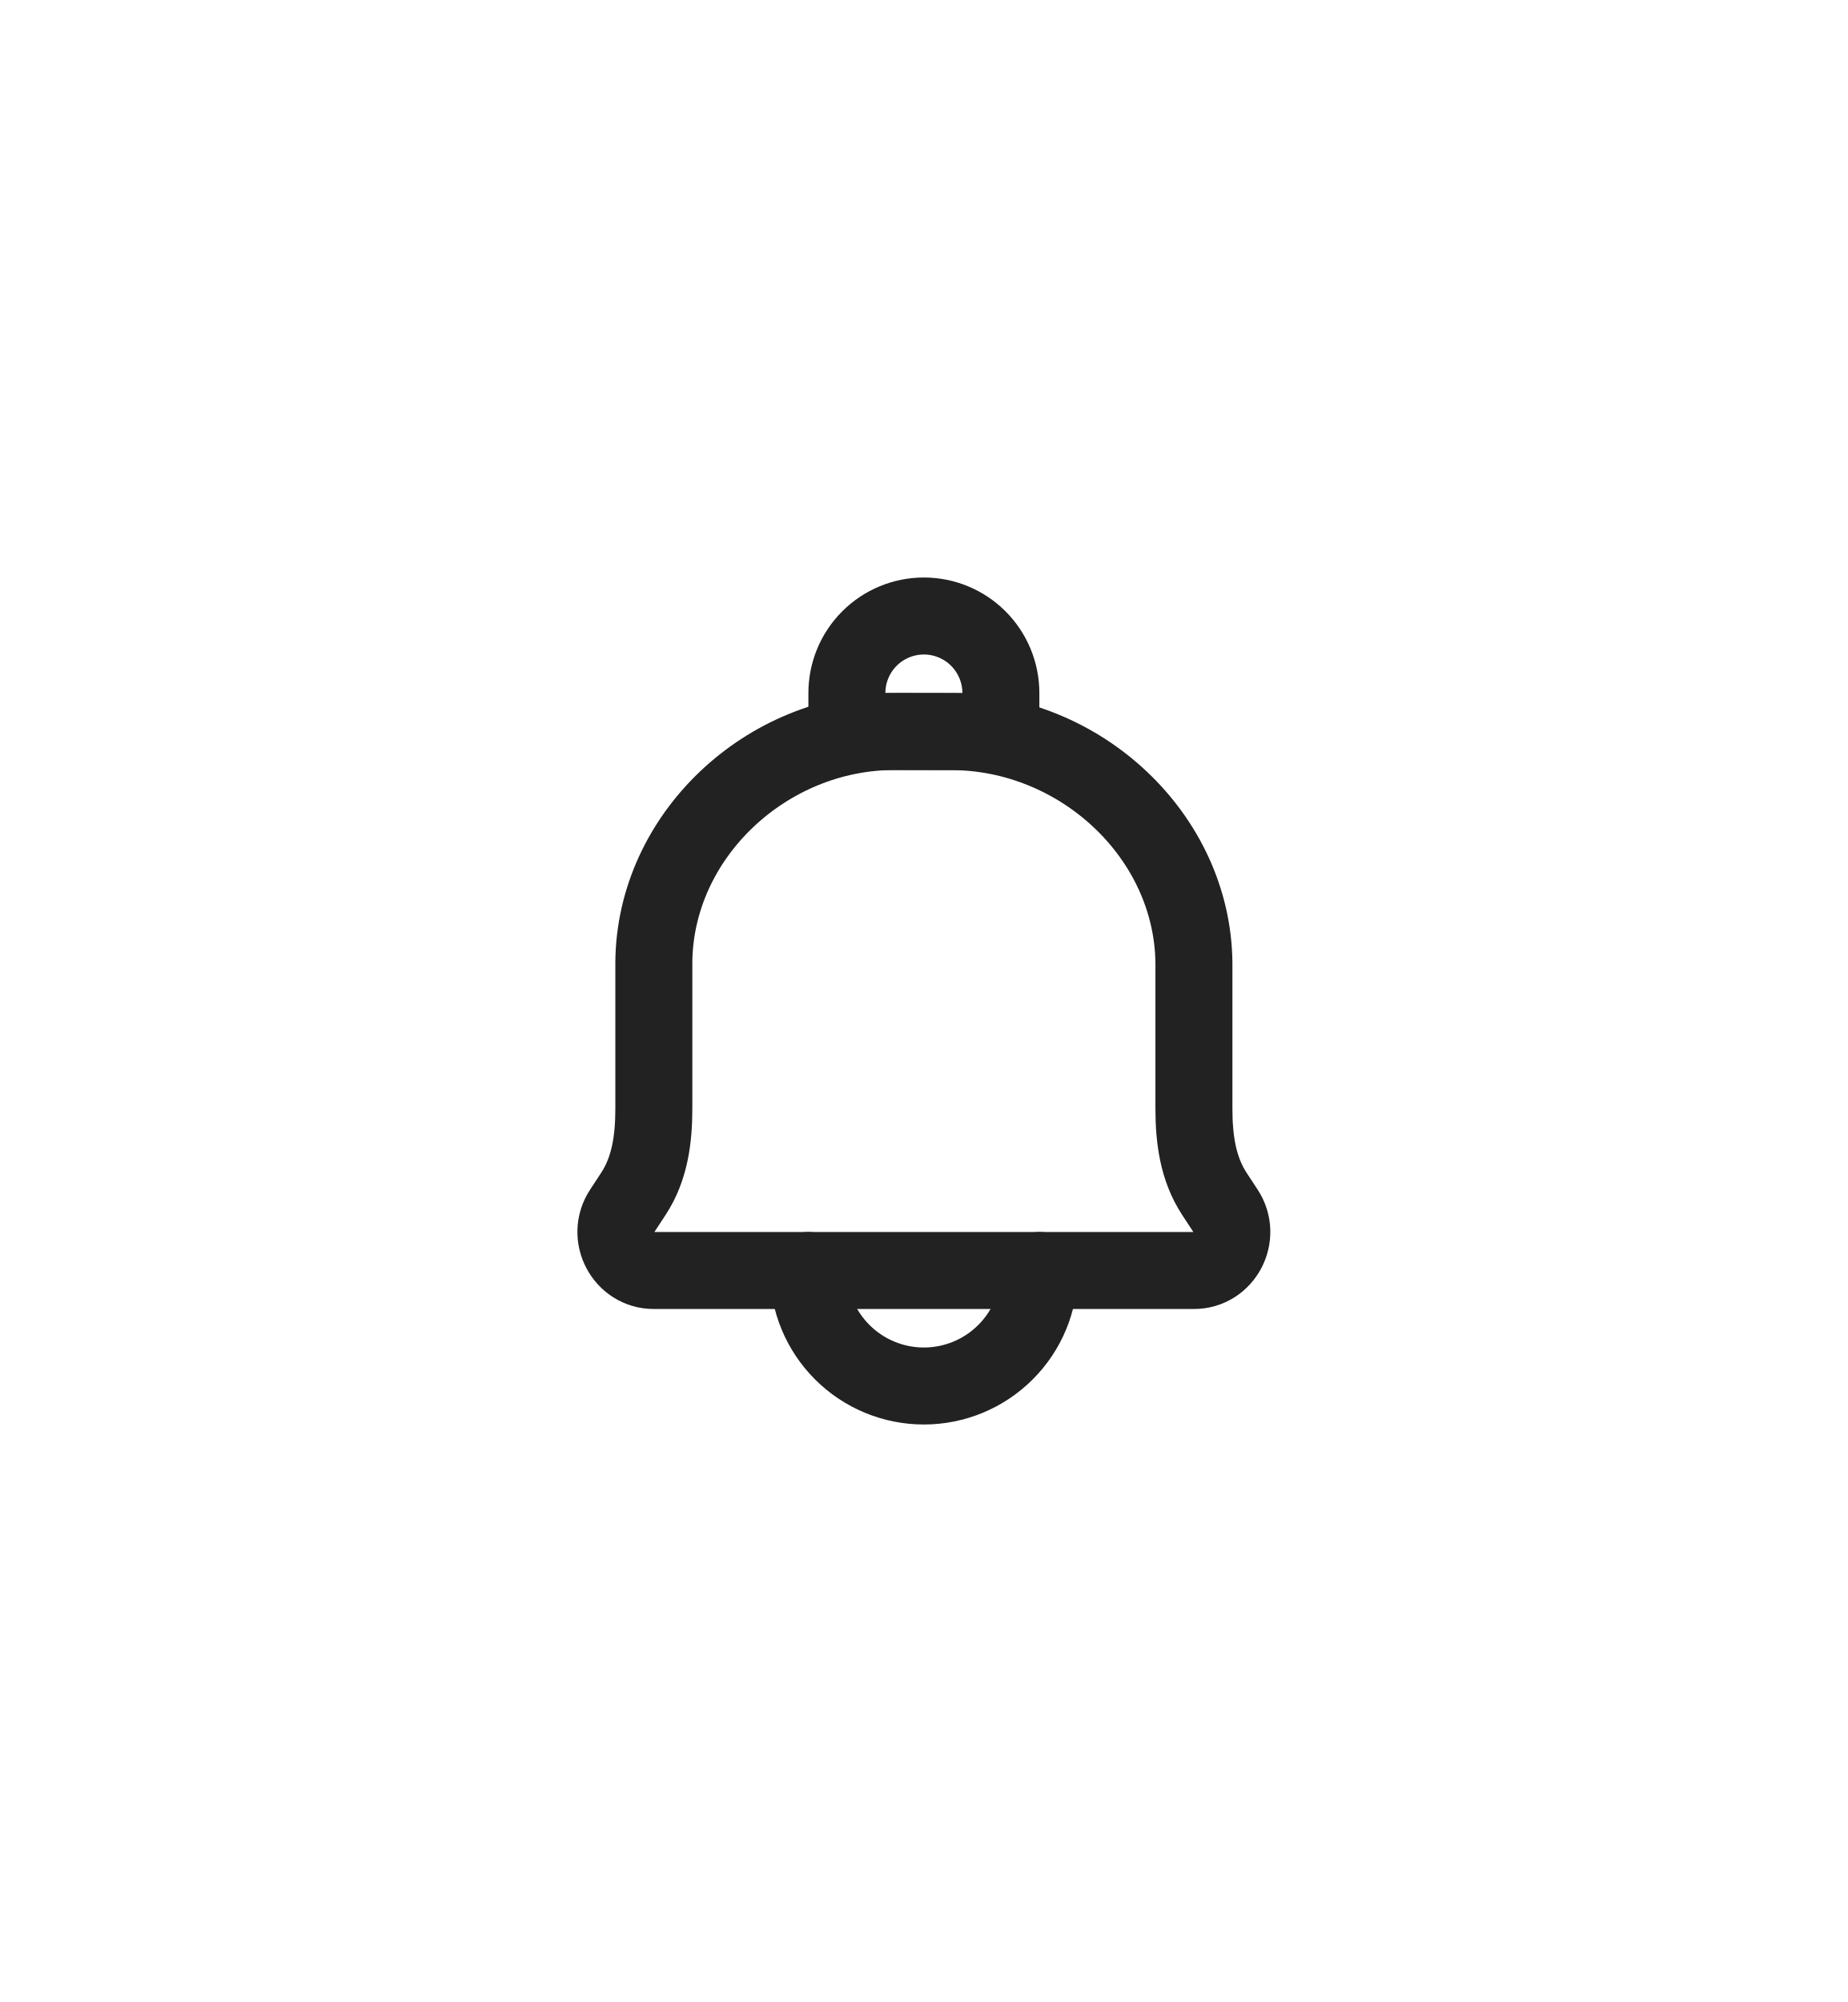
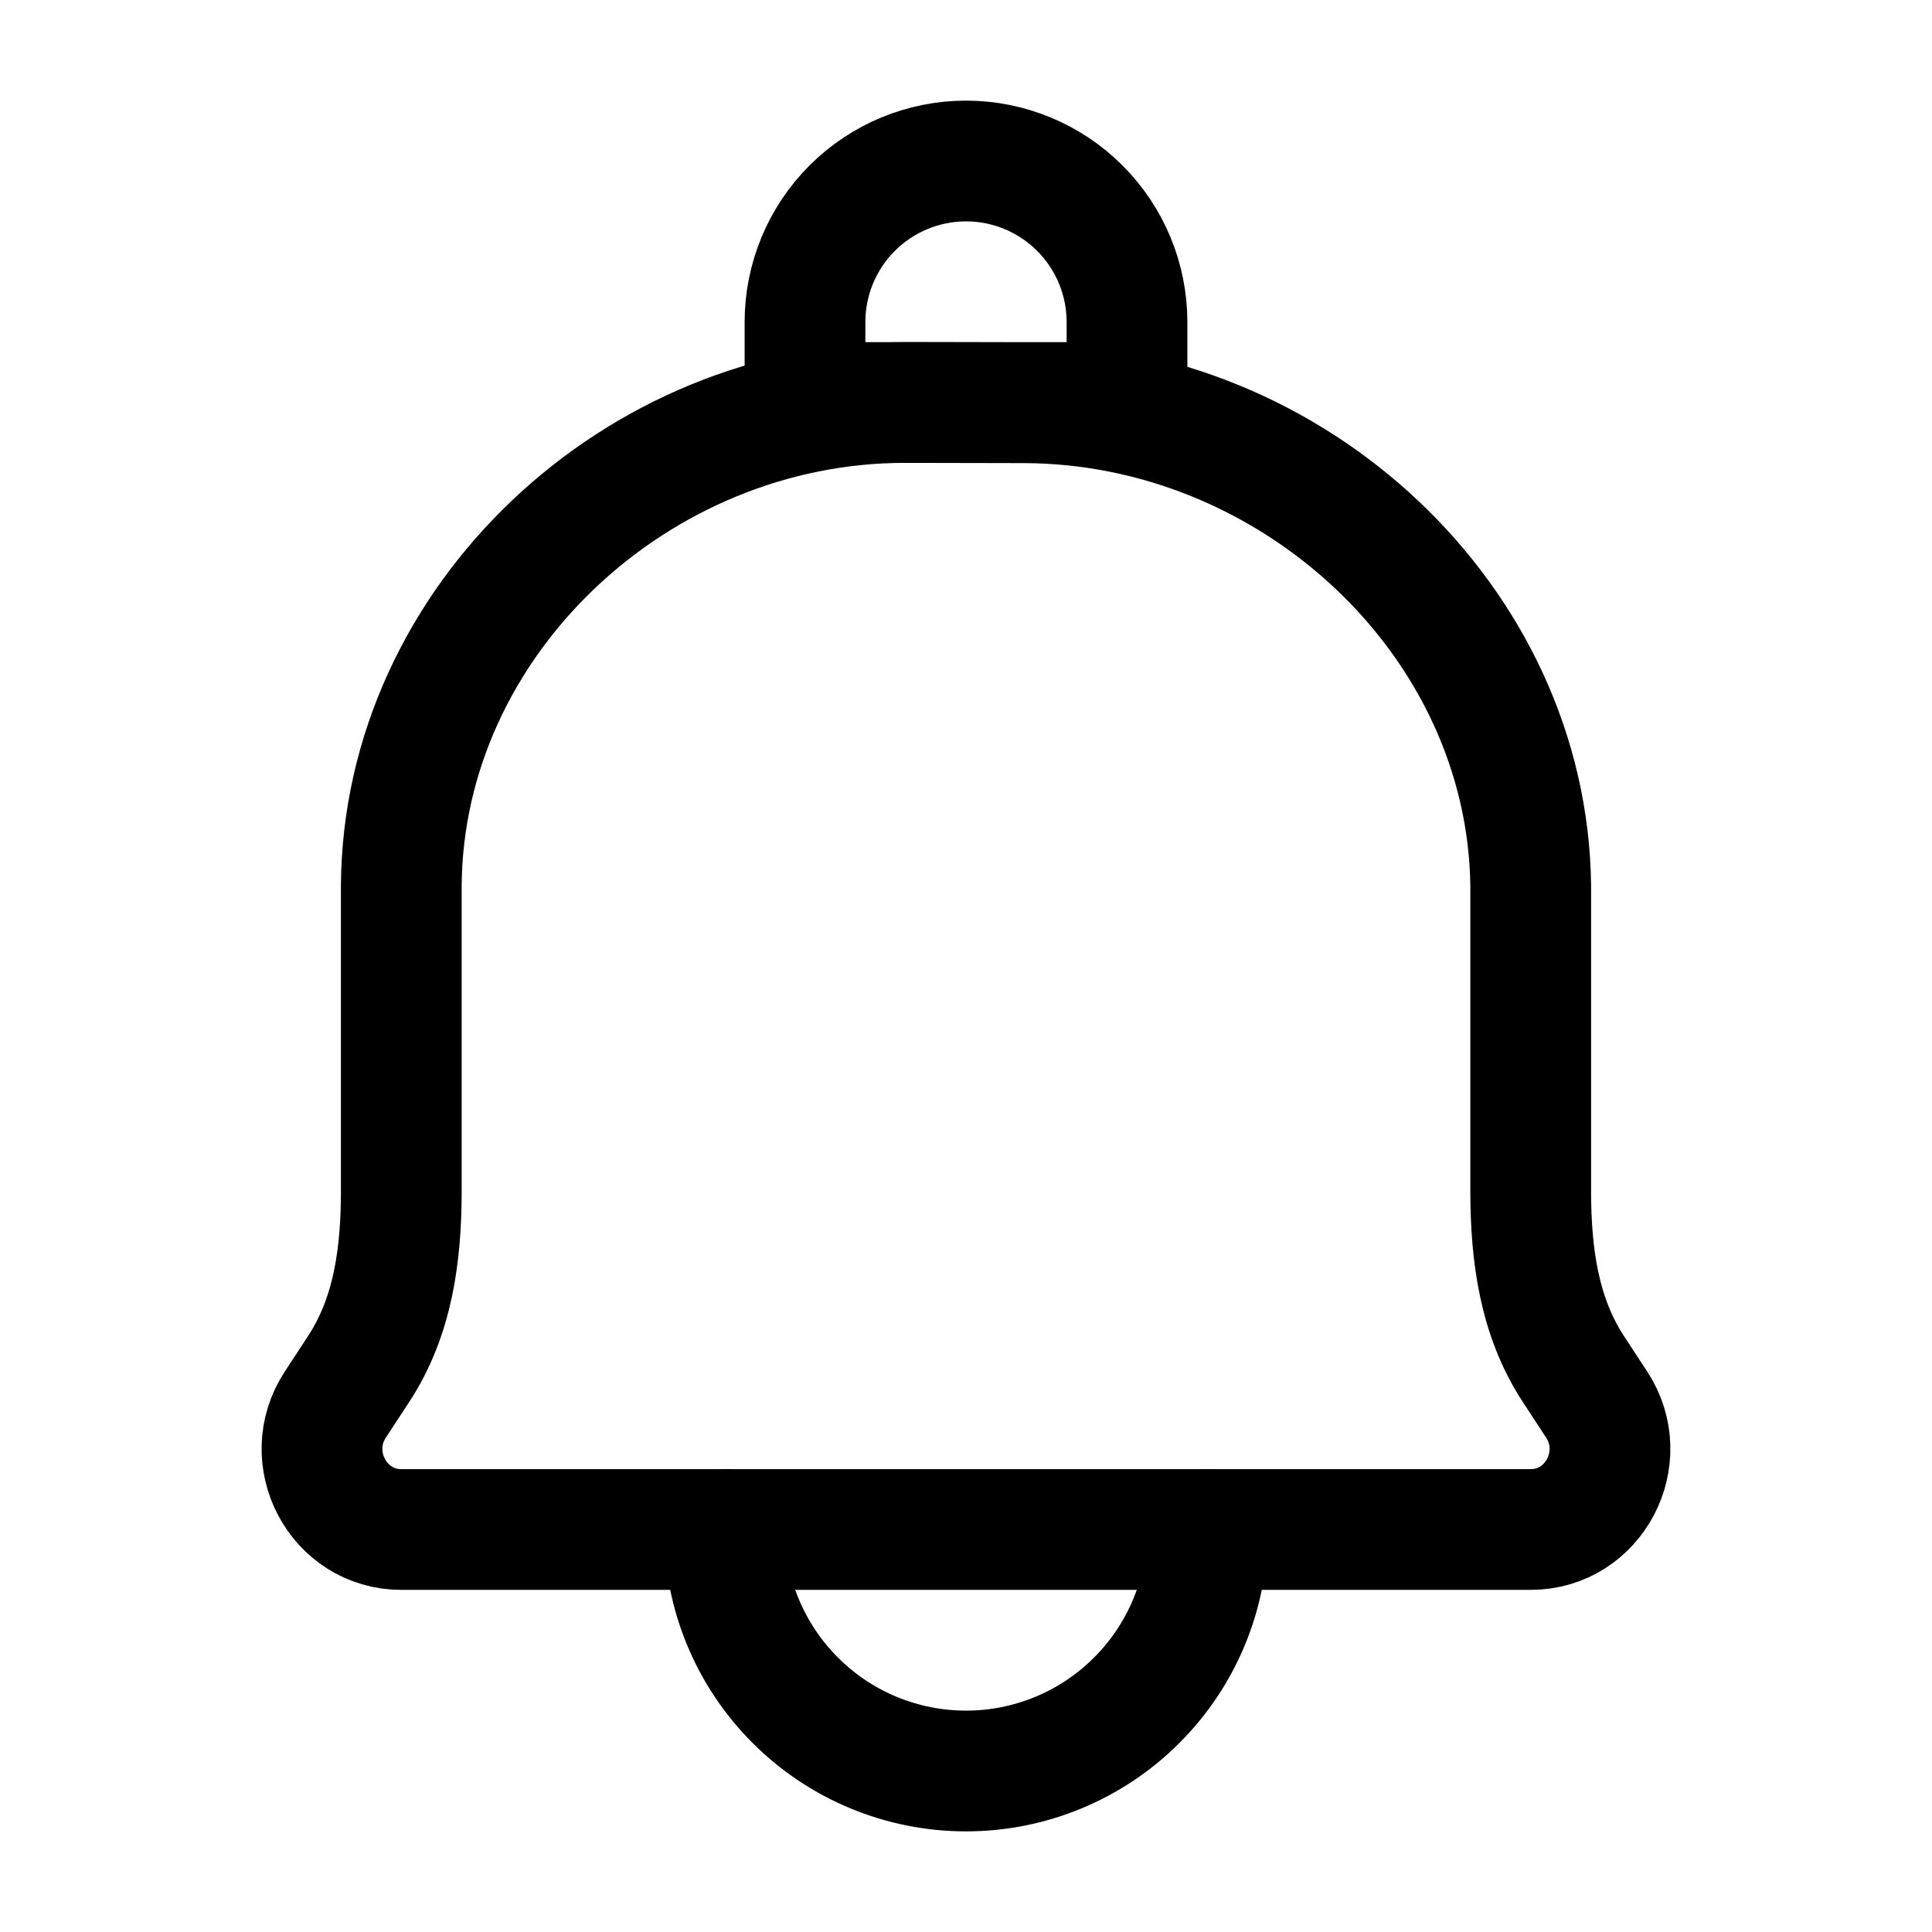
- <svg xmlns="http://www.w3.org/2000/svg" width="48" height="52" viewBox="0 0 48 52" fill="none">
-   <path d="M24.721 19.003L23.255 19C19.911 18.992 17.008 21.709 16.985 25V28.79C16.985 29.58 16.885 30.351 16.454 31.008L16.167 31.446C15.73 32.11 16.2 33 16.985 33H31.015C31.8 33 32.269 32.11 31.833 31.446L31.546 31.008C31.116 30.351 31.015 29.579 31.015 28.789V25.001C30.975 21.709 28.065 19.011 24.721 19.003V19.003Z" stroke="#222222" stroke-width="2" stroke-linecap="round" stroke-linejoin="round" />
-   <path d="M27 33C27 33.796 26.684 34.559 26.121 35.121C25.559 35.684 24.796 36 24 36C23.204 36 22.441 35.684 21.879 35.121C21.316 34.559 21 33.796 21 33" stroke="#222222" stroke-width="2" stroke-linecap="round" stroke-linejoin="round" />
-   <path d="M24 16C24.53 16 25.039 16.211 25.414 16.586C25.789 16.961 26 17.47 26 18V19H22V18C22 17.47 22.211 16.961 22.586 16.586C22.961 16.211 23.47 16 24 16Z" stroke="#222222" stroke-width="2" stroke-linecap="round" stroke-linejoin="round" />
+ <svg xmlns="http://www.w3.org/2000/svg" width="24" height="24" viewBox="0 0 24 24" fill="none">
+   <path d="M12.721 5.003L11.255 5C7.911 4.992 5.008 7.709 4.985 11V14.79C4.985 15.58 4.885 16.351 4.454 17.008L4.167 17.446C3.73 18.11 4.2 19 4.985 19H19.015C19.8 19 20.269 18.11 19.833 17.446L19.546 17.008C19.116 16.351 19.015 15.579 19.015 14.789V11.001C18.975 7.709 16.065 5.011 12.721 5.003V5.003Z" stroke="black" stroke-width="1.5" stroke-linecap="round" stroke-linejoin="round" />
+   <path d="M15 19C15 19.796 14.684 20.559 14.121 21.121C13.559 21.684 12.796 22 12 22C11.204 22 10.441 21.684 9.879 21.121C9.316 20.559 9 19.796 9 19" stroke="black" stroke-width="1.5" stroke-linecap="round" stroke-linejoin="round" />
+   <path d="M12 2C12.53 2 13.039 2.211 13.414 2.586C13.789 2.961 14 3.47 14 4V5H10V4C10 3.47 10.211 2.961 10.586 2.586C10.961 2.211 11.47 2 12 2Z" stroke="black" stroke-width="1.5" stroke-linecap="round" stroke-linejoin="round" />
</svg>
